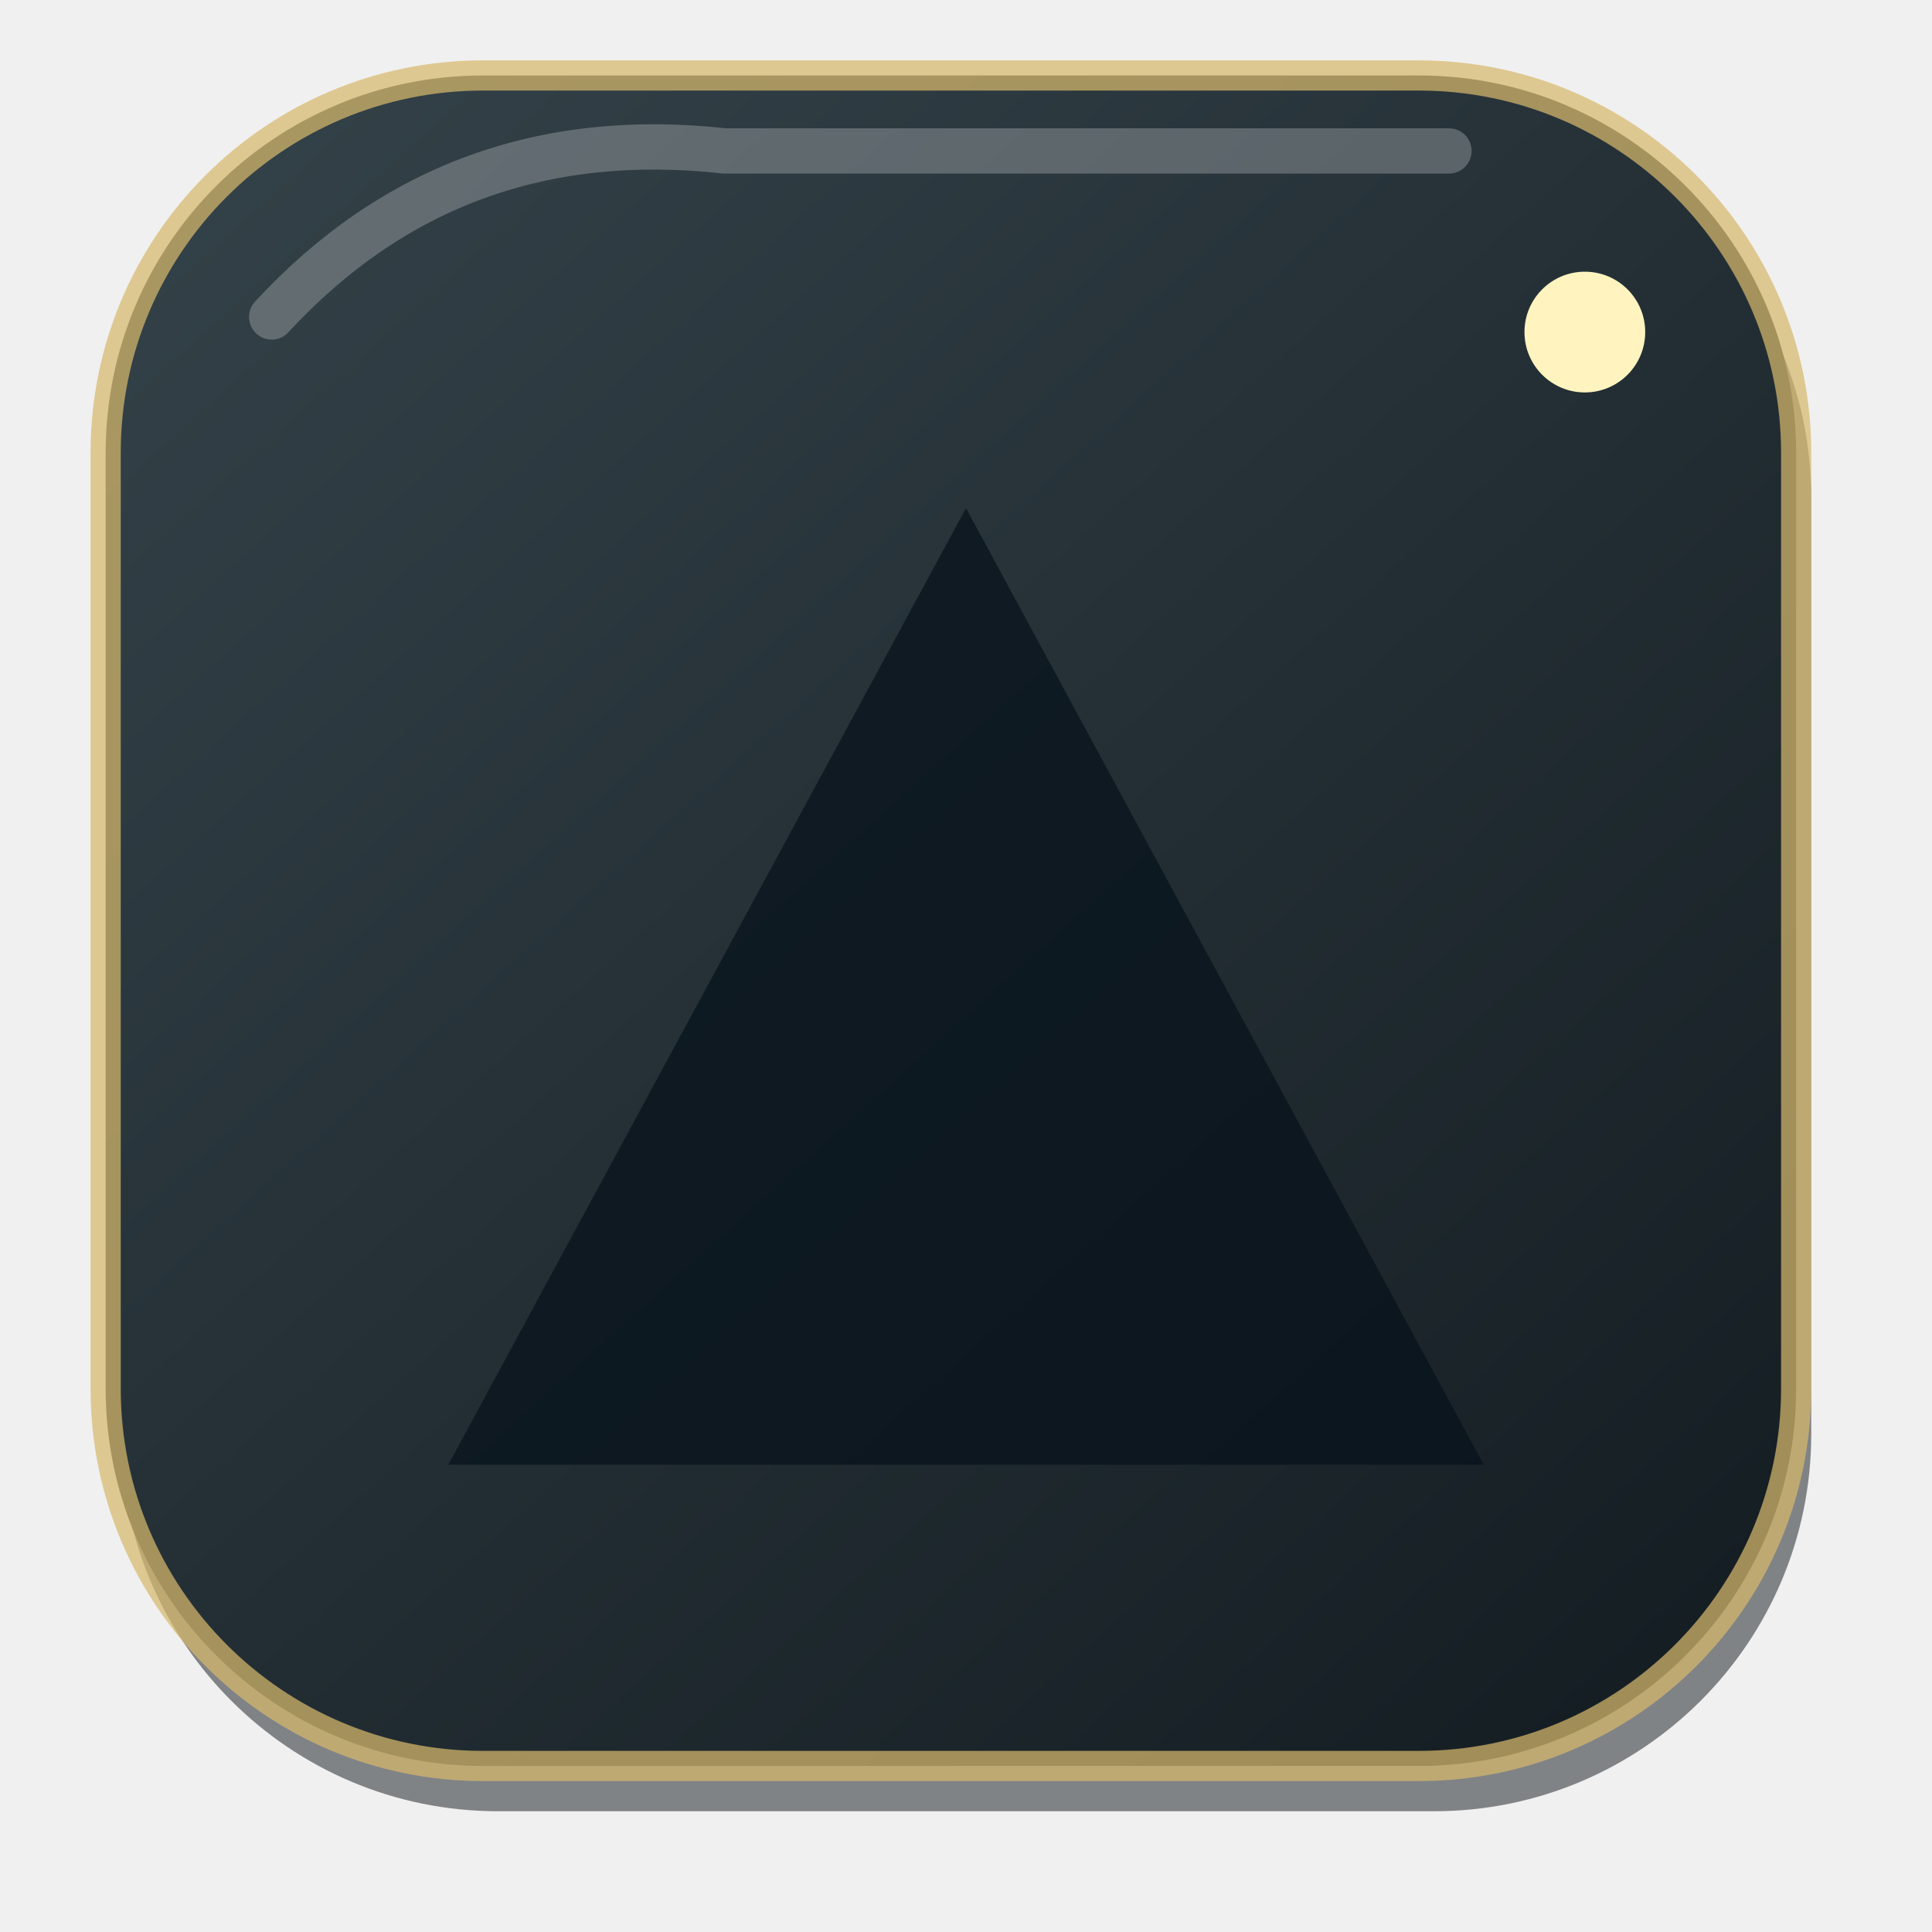
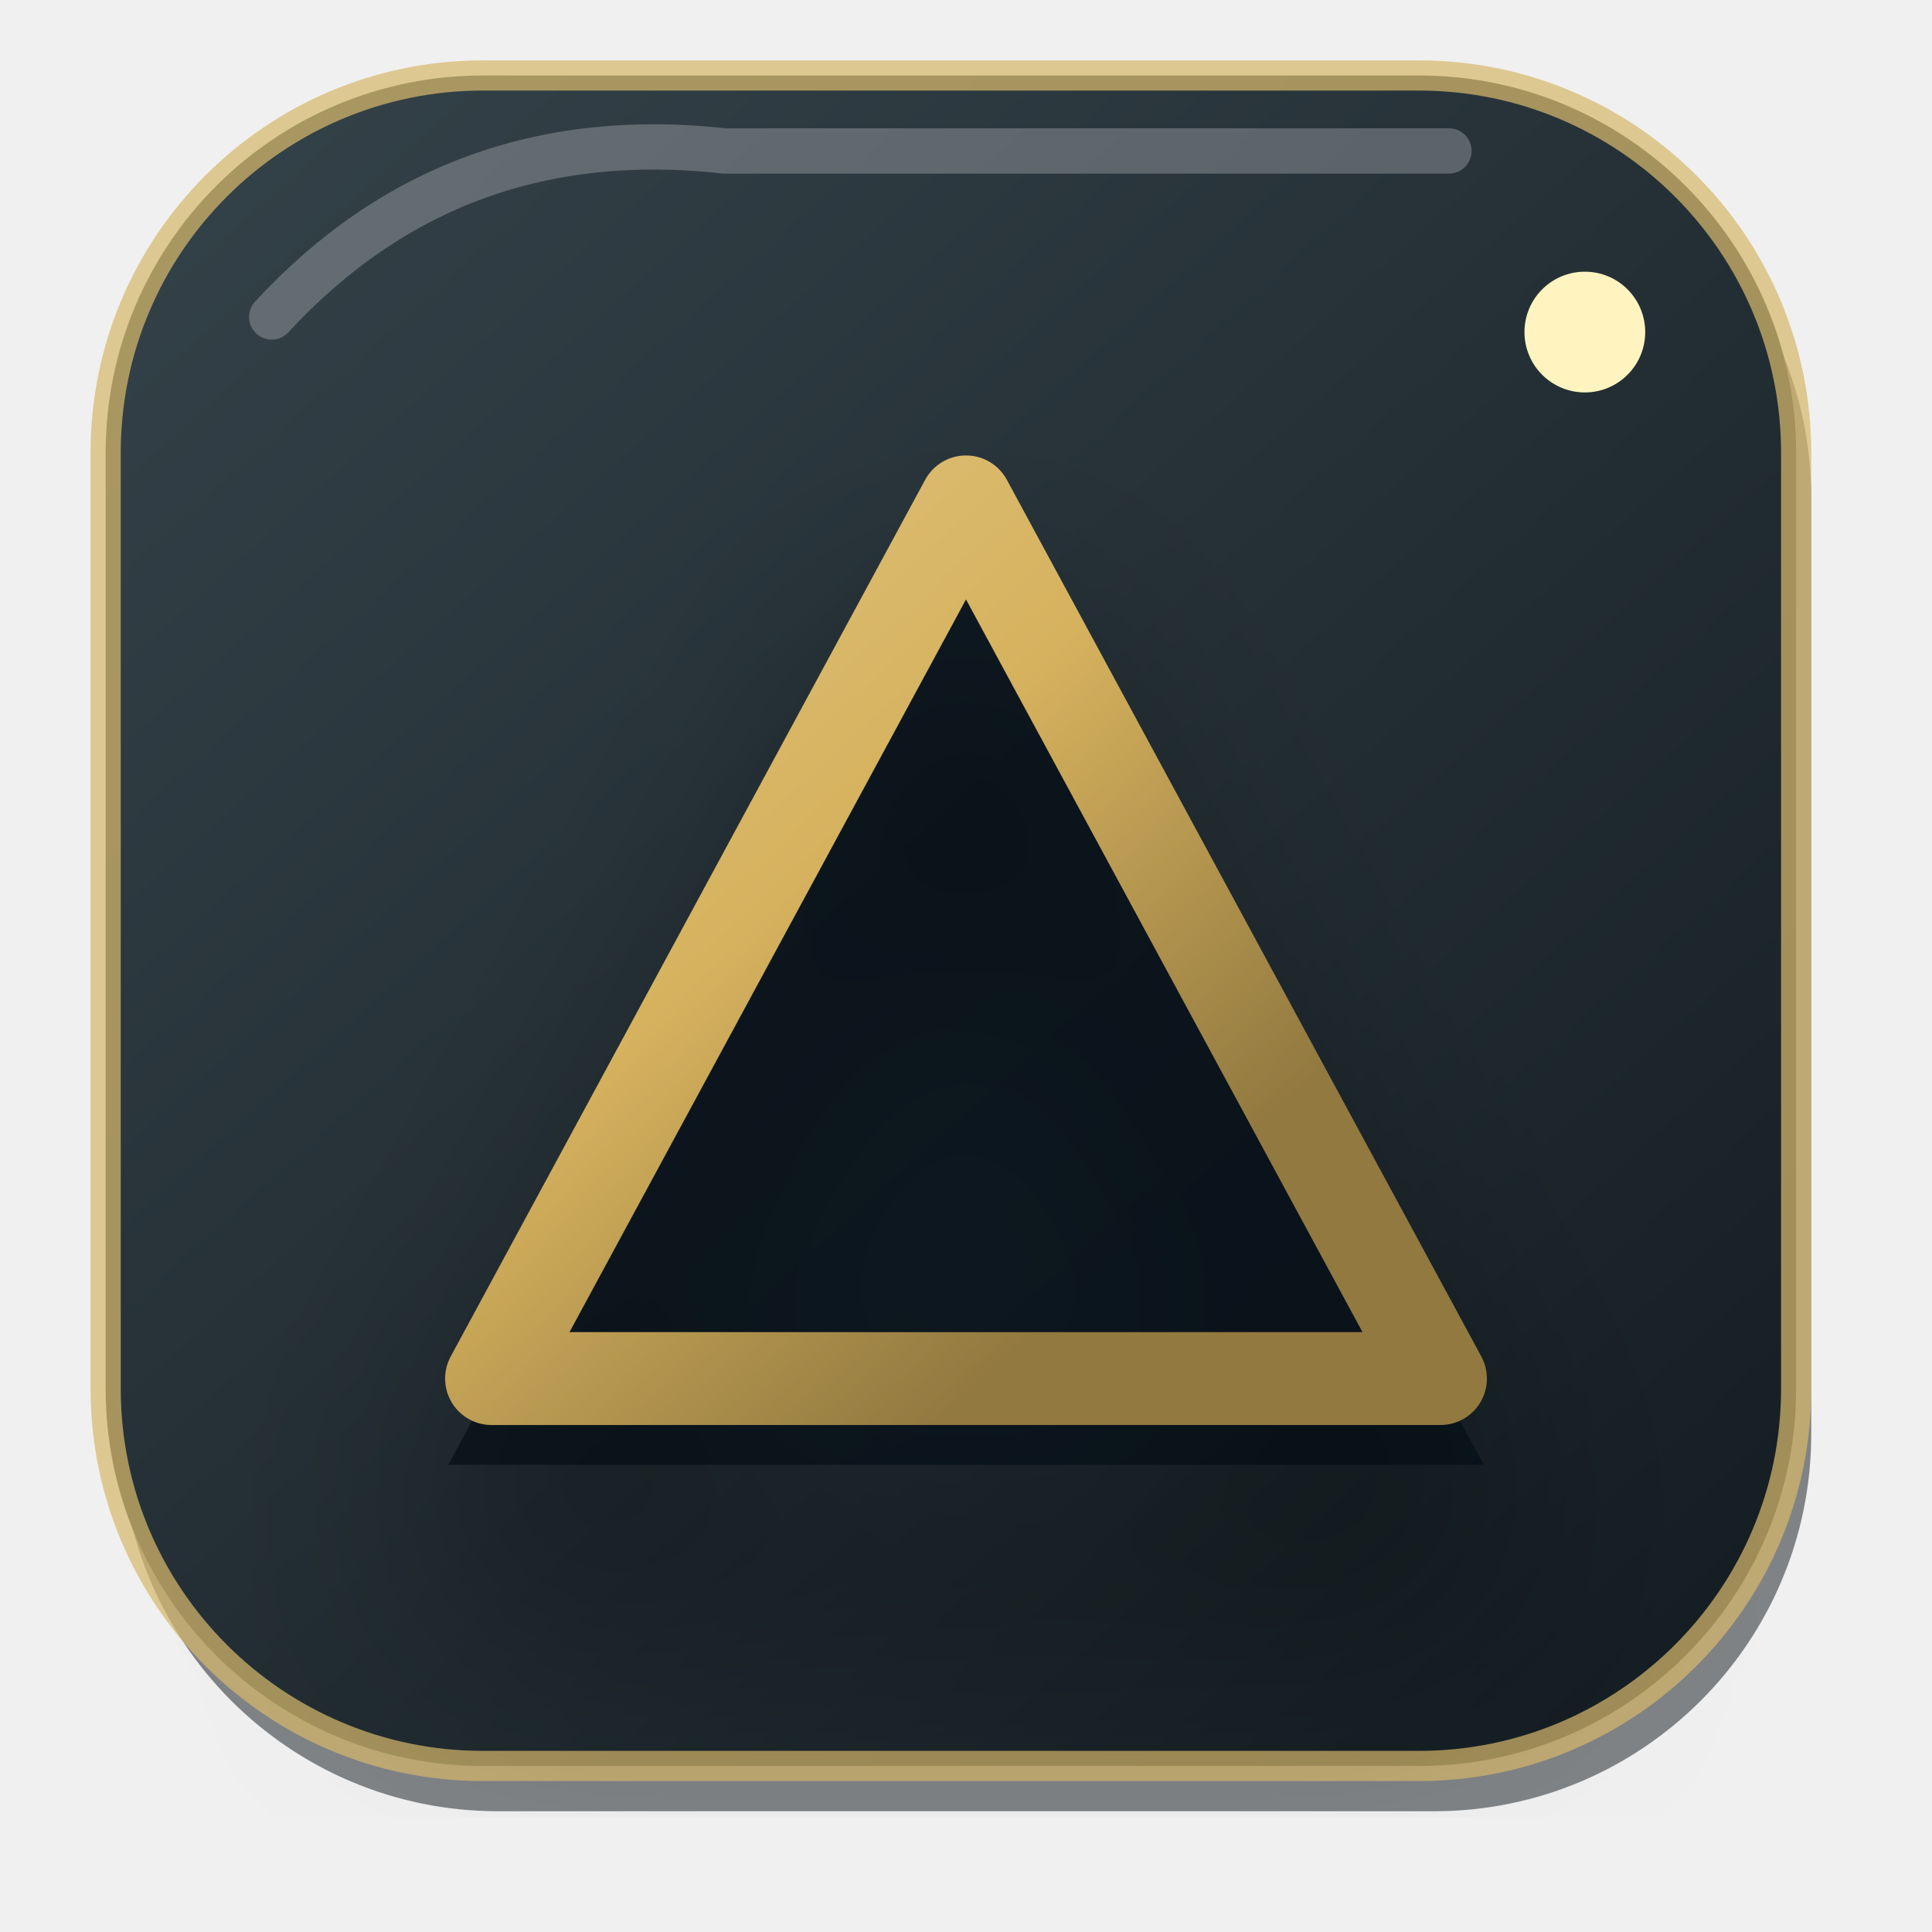
<svg xmlns="http://www.w3.org/2000/svg" width="128" height="128" viewBox="0 0 128 128" role="img" aria-label="warning 3D">
  <defs>
+     <linearGradient id="cD6B25E" x1="0" y1="0" x2="1" y2="1">
+       <stop offset="0" stop-color="#dfc381" />
+       <stop offset=".38" stop-color="#D6B25E" />
+       <stop offset=".76" stop-color="#927940" />
+       <stop offset="1" stop-color="#927940" />
+     </linearGradient>
    <linearGradient id="royalPrimary" x1="0" y1="0" x2="1" y2="1">
      <stop offset="0" stop-color="#f8b3aa" />
      <stop offset=".38" stop-color="#F26D5B" />
      <stop offset=".76" stop-color="#b65244" />
      <stop offset="1" stop-color="#7e392f" />
    </linearGradient>
    <linearGradient id="cF26D5B" x1="0" y1="0" x2="1" y2="1">
      <stop offset="0" stop-color="#f8b3aa" />
      <stop offset=".38" stop-color="#F26D5B" />
      <stop offset=".76" stop-color="#b65244" />
      <stop offset="1" stop-color="#7e392f" />
    </linearGradient>
    <linearGradient id="cD7B96D" x1="0" y1="0" x2="1" y2="1">
      <stop offset="0" stop-color="#eadbb3" />
      <stop offset=".38" stop-color="#D7B96D" />
      <stop offset=".76" stop-color="#a18b52" />
      <stop offset="1" stop-color="#706039" />
    </linearGradient>
    <linearGradient id="c168B79" x1="0" y1="0" x2="1" y2="1">
      <stop offset="0" stop-color="#86c3b9" />
      <stop offset=".38" stop-color="#168B79" />
      <stop offset=".76" stop-color="#11685b" />
      <stop offset="1" stop-color="#0b483f" />
    </linearGradient>
    <linearGradient id="tile" x1="0" y1="0" x2=".9" y2="1">
      <stop offset="0" stop-color="#35434A" />
      <stop offset="1" stop-color="#141D22" />
    </linearGradient>
    <filter id="shadow" x="-35%" y="-35%" width="175%" height="185%">
      <feGaussianBlur in="SourceAlpha" stdDeviation="2.4" />
      <feOffset dy="3.5" />
      <feComponentTransfer>
        <feFuncA type="linear" slope=".55" />
      </feComponentTransfer>
      <feMerge>
        <feMergeNode />
        <feMergeNode in="SourceGraphic" />
      </feMerge>
    </filter>
  </defs>
  <rect x="8" y="8" width="112" height="112" rx="25" fill="#070D13" opacity=".48" />
  <rect x="7" y="5" width="112" height="112" rx="25" fill="url(#tile)" stroke="#D7B96D" stroke-opacity=".72" stroke-width="2" />
  <path d="M18 21Q30 8 48 10h48" fill="none" stroke="#FFF" stroke-opacity=".24" stroke-width="3" stroke-linecap="round" />
  <g transform="translate(23.00 27.00) scale(3.4167)" opacity=".72" fill="#06101A" stroke="#06101A">
    <path d="M12 3L2.8 20h18.4z" />
    <path d="M12 9v5" />
    <path d="M12 17h.01" />
  </g>
  <g transform="translate(23.00 23.00) scale(3.4167)" fill="none" stroke="url(#cD6B25E)" stroke-width="1.8" stroke-linecap="round" stroke-linejoin="round" filter="url(#shadow)">
    <path d="M12 3L2.8 20h18.4z" />
    <path d="M12 9v5" />
    <path d="M12 17h.01" />
  </g>
  <circle cx="105" cy="22" r="4" fill="#FFF4BF" />
</svg>
